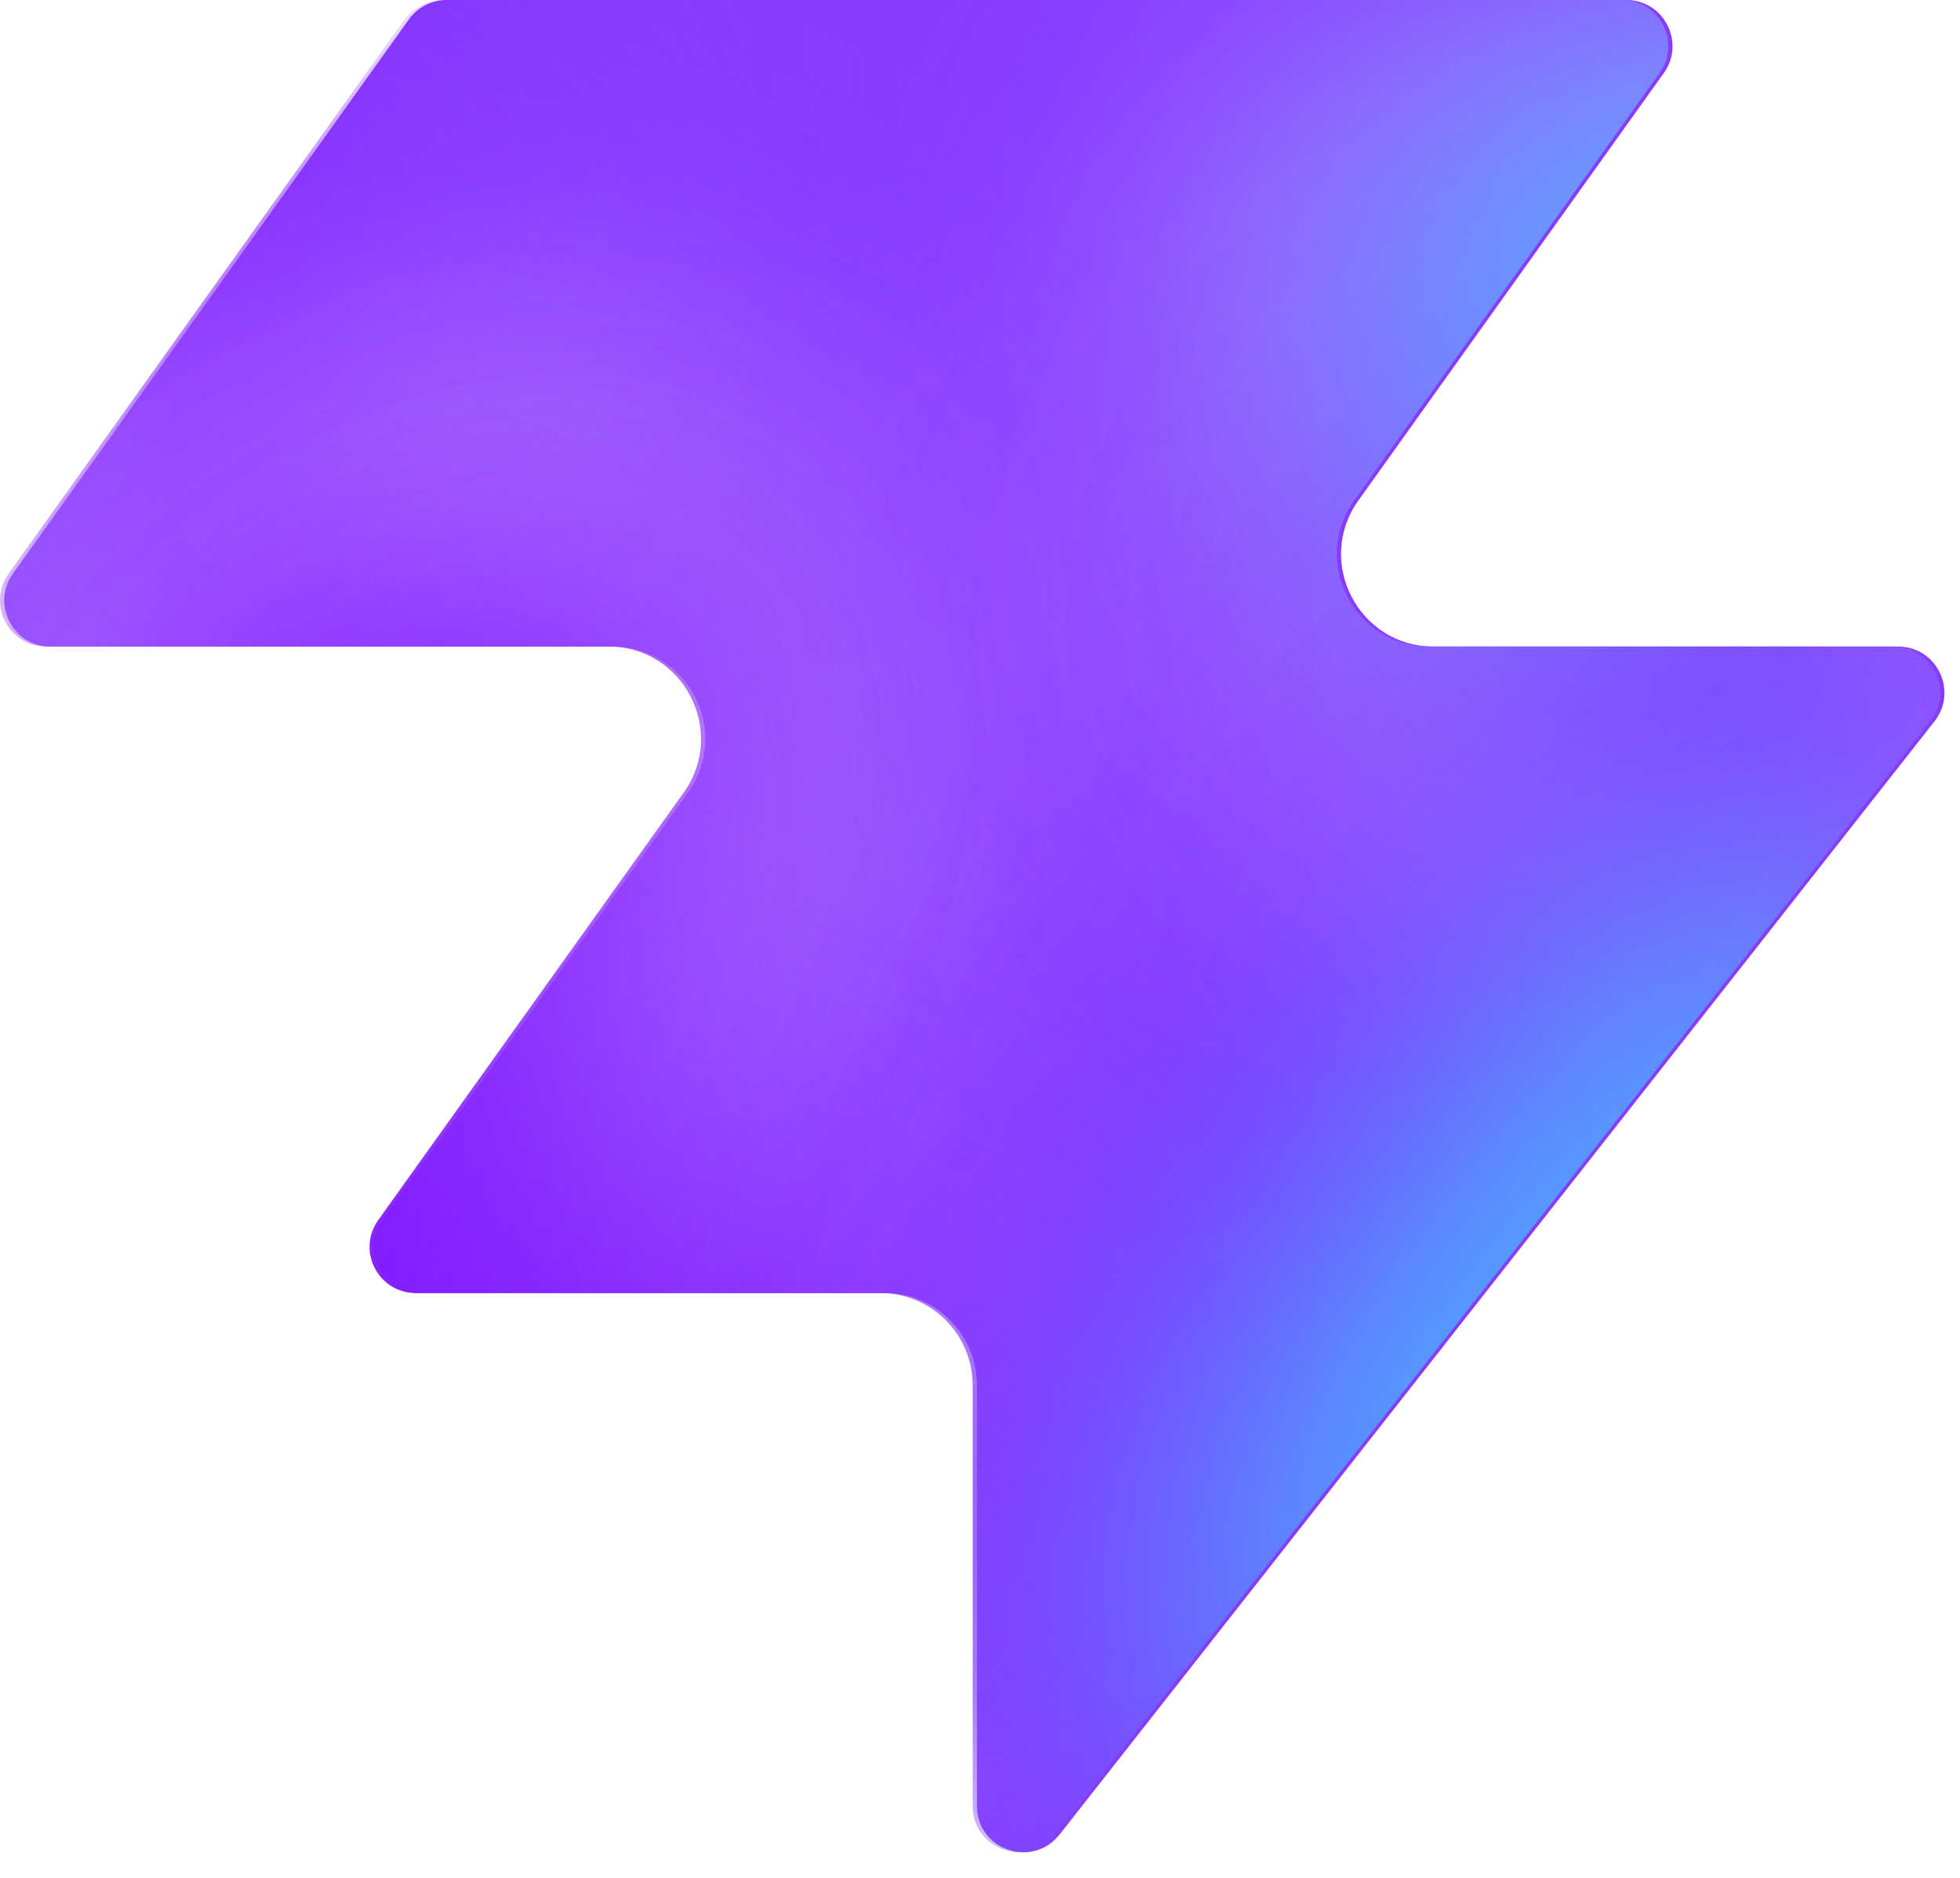
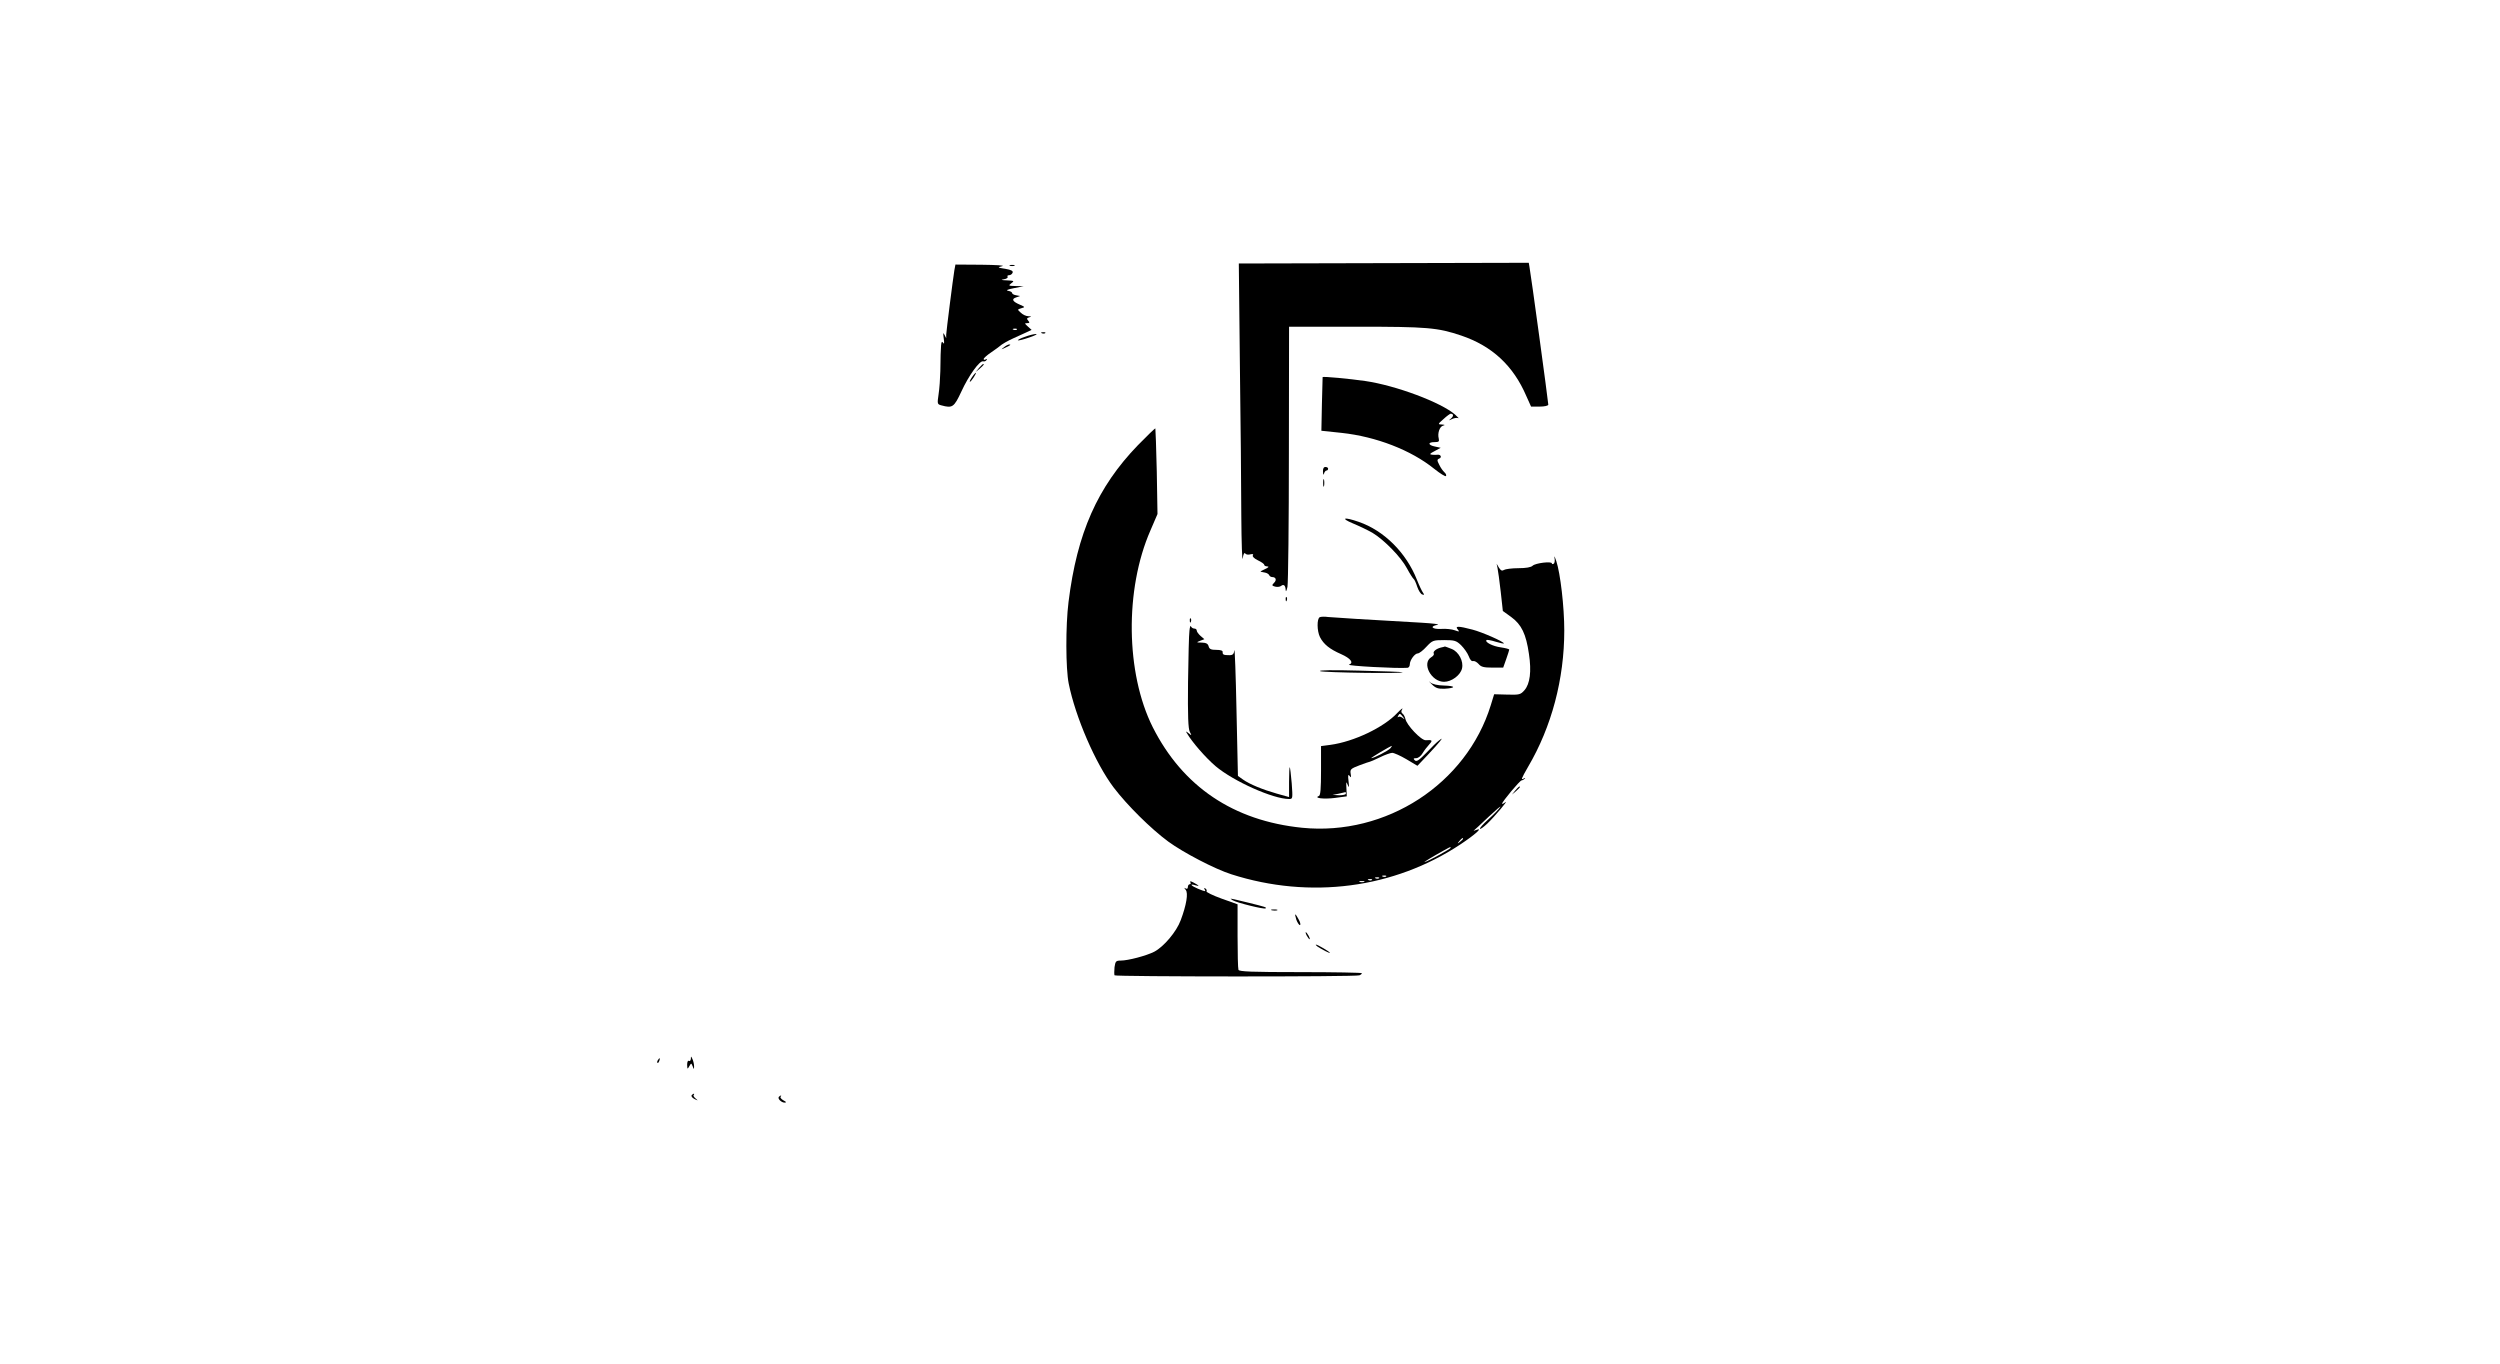
- <svg xmlns="http://www.w3.org/2000/svg" width="48" height="46" fill="none" viewBox="0 0 48 46">
-   <path fill="#863bff" d="M25.946 44.938c-.664.845-2.021.375-2.021-.698V33.937a2.26 2.26 0 0 0-2.262-2.262H10.287c-.92 0-1.456-1.04-.92-1.788l7.48-10.471c1.07-1.497 0-3.578-1.842-3.578H1.237c-.92 0-1.456-1.04-.92-1.788L10.013.474c.214-.297.556-.474.92-.474h28.894c.92 0 1.456 1.04.92 1.788l-7.48 10.471c-1.07 1.498 0 3.579 1.842 3.579h11.377c.943 0 1.473 1.088.89 1.83L25.947 44.94z" style="fill:#863bff;fill:color(display-p3 .525 .23 1);fill-opacity:1" />
-   <mask id="a" width="48" height="46" x="0" y="0" maskUnits="userSpaceOnUse" style="mask-type:alpha">
-     <path fill="#000" d="M25.842 44.938c-.664.844-2.021.375-2.021-.698V33.937a2.26 2.26 0 0 0-2.262-2.262H10.183c-.92 0-1.456-1.04-.92-1.788l7.48-10.471c1.07-1.498 0-3.579-1.842-3.579H1.133c-.92 0-1.456-1.04-.92-1.787L9.91.473c.214-.297.556-.474.92-.474h28.894c.92 0 1.456 1.04.92 1.788l-7.48 10.471c-1.07 1.498 0 3.578 1.842 3.578h11.377c.943 0 1.473 1.088.89 1.832L25.843 44.94z" style="fill:#000;fill-opacity:1" />
-   </mask>
-   <g mask="url(#a)">
-     <g filter="url(#b)">
-       <ellipse cx="5.508" cy="14.704" fill="#ede6ff" rx="5.508" ry="14.704" style="fill:#ede6ff;fill:color(display-p3 .927 .903 1);fill-opacity:1" transform="matrix(.00324 1 1 -.00324 -4.47 31.516)" />
-     </g>
-     <g filter="url(#c)">
-       <ellipse cx="10.399" cy="29.851" fill="#ede6ff" rx="10.399" ry="29.851" style="fill:#ede6ff;fill:color(display-p3 .927 .903 1);fill-opacity:1" transform="matrix(.00324 1 1 -.00324 -39.328 7.883)" />
-     </g>
-     <g filter="url(#d)">
-       <ellipse cx="5.508" cy="30.487" fill="#7e14ff" rx="5.508" ry="30.487" style="fill:#7e14ff;fill:color(display-p3 .492 .077 1);fill-opacity:1" transform="rotate(89.814 -25.913 -14.639)scale(1 -1)" />
-     </g>
-     <g filter="url(#e)">
-       <ellipse cx="5.508" cy="30.599" fill="#7e14ff" rx="5.508" ry="30.599" style="fill:#7e14ff;fill:color(display-p3 .492 .077 1);fill-opacity:1" transform="rotate(89.814 -32.644 -3.334)scale(1 -1)" />
-     </g>
-     <g filter="url(#f)">
-       <ellipse cx="5.508" cy="30.599" fill="#7e14ff" rx="5.508" ry="30.599" style="fill:#7e14ff;fill:color(display-p3 .492 .077 1);fill-opacity:1" transform="matrix(.00324 1 1 -.00324 -34.34 30.47)" />
-     </g>
-     <g filter="url(#g)">
-       <ellipse cx="14.072" cy="22.078" fill="#ede6ff" rx="14.072" ry="22.078" style="fill:#ede6ff;fill:color(display-p3 .927 .903 1);fill-opacity:1" transform="rotate(93.35 24.506 48.493)scale(-1 1)" />
-     </g>
-     <g filter="url(#h)">
-       <ellipse cx="3.47" cy="21.501" fill="#7e14ff" rx="3.47" ry="21.501" style="fill:#7e14ff;fill:color(display-p3 .492 .077 1);fill-opacity:1" transform="rotate(89.009 28.708 47.59)scale(-1 1)" />
-     </g>
-     <g filter="url(#i)">
-       <ellipse cx="3.47" cy="21.501" fill="#7e14ff" rx="3.47" ry="21.501" style="fill:#7e14ff;fill:color(display-p3 .492 .077 1);fill-opacity:1" transform="rotate(89.009 28.708 47.59)scale(-1 1)" />
-     </g>
-     <g filter="url(#j)">
-       <ellipse cx=".387" cy="8.972" fill="#7e14ff" rx="4.407" ry="29.108" style="fill:#7e14ff;fill:color(display-p3 .492 .077 1);fill-opacity:1" transform="rotate(39.51 .387 8.972)" />
-     </g>
-     <g filter="url(#k)">
-       <ellipse cx="47.523" cy="-6.092" fill="#7e14ff" rx="4.407" ry="29.108" style="fill:#7e14ff;fill:color(display-p3 .492 .077 1);fill-opacity:1" transform="rotate(37.892 47.523 -6.092)" />
-     </g>
-     <g filter="url(#l)">
-       <ellipse cx="41.412" cy="6.333" fill="#47bfff" rx="5.971" ry="9.665" style="fill:#47bfff;fill:color(display-p3 .28 .748 1);fill-opacity:1" transform="rotate(37.892 41.412 6.333)" />
-     </g>
-     <g filter="url(#m)">
-       <ellipse cx="-1.879" cy="38.332" fill="#7e14ff" rx="4.407" ry="29.108" style="fill:#7e14ff;fill:color(display-p3 .492 .077 1);fill-opacity:1" transform="rotate(37.892 -1.88 38.332)" />
-     </g>
-     <g filter="url(#n)">
-       <ellipse cx="-1.879" cy="38.332" fill="#7e14ff" rx="4.407" ry="29.108" style="fill:#7e14ff;fill:color(display-p3 .492 .077 1);fill-opacity:1" transform="rotate(37.892 -1.88 38.332)" />
-     </g>
-     <g filter="url(#o)">
-       <ellipse cx="35.651" cy="29.907" fill="#7e14ff" rx="4.407" ry="29.108" style="fill:#7e14ff;fill:color(display-p3 .492 .077 1);fill-opacity:1" transform="rotate(37.892 35.651 29.907)" />
-     </g>
-     <g filter="url(#p)">
-       <ellipse cx="38.418" cy="32.4" fill="#47bfff" rx="5.971" ry="15.297" style="fill:#47bfff;fill:color(display-p3 .28 .748 1);fill-opacity:1" transform="rotate(37.892 38.418 32.4)" />
-     </g>
+ <svg xmlns="http://www.w3.org/2000/svg" version="1.0" width="1408pt" height="768pt" viewBox="0 0 1408 768" preserveAspectRatio="xMidYMid meet">
+   <g transform="translate(0,768) scale(0.1,-0.1)" fill="#000000" stroke="none">
+     <path d="M6983 5627 c4 -314 8 -697 8 -851 1 -155 5 -263 8 -241 3 23 9 35 14 28 4 -6 17 -9 29 -5 14 3 19 1 14 -6 -4 -6 8 -18 29 -28 19 -9 35 -20 35 -25 0 -5 8 -9 18 -9 11 -1 6 -6 -13 -15 -16 -7 -28 -14 -25 -15 3 -1 14 -3 25 -5 11 -2 21 -9 23 -14 2 -6 10 -11 17 -11 21 0 27 -17 10 -33 -13 -13 -12 -16 7 -21 12 -3 27 -1 33 4 15 12 25 3 26 -24 1 -12 5 -3 10 19 4 22 8 361 8 753 l1 712 379 0 c402 0 457 -5 591 -50 174 -59 293 -170 366 -340 l27 -60 48 0 c28 0 49 5 49 11 0 15 -100 749 -106 776 l-4 23 -817 -2 -816 -2 6 -569z" />
+     <path d="M5375 6158 c-8 -49 -45 -340 -46 -363 l0 -20 -10 20 c-7 15 -8 9 -4 -20 4 -29 3 -36 -4 -25 -11 16 -13 -5 -15 -160 -1 -41 -5 -100 -10 -131 -8 -54 -7 -56 16 -62 62 -17 71 -11 112 77 42 92 104 177 123 171 7 -2 15 1 19 7 4 7 3 8 -4 4 -7 -4 -12 -3 -12 2 0 5 19 22 43 38 23 16 44 31 47 34 10 10 46 31 80 46 19 9 50 23 68 31 l32 15 -21 19 c-19 17 -20 19 -4 19 14 0 15 3 6 14 -10 11 -8 15 6 19 14 4 13 5 -5 6 -13 0 -32 9 -43 20 -20 18 -20 18 3 25 22 6 22 7 -8 20 -42 18 -49 32 -21 41 l22 8 -22 4 c-13 2 -23 8 -23 13 0 5 -10 10 -22 12 -15 3 -3 8 32 15 l55 11 -44 1 c-42 1 -43 2 -25 16 18 13 16 14 -26 16 -31 1 -36 3 -17 6 15 2 25 9 22 14 -4 5 0 9 8 9 8 0 17 6 20 14 4 10 -7 16 -41 22 -45 7 -46 8 -17 15 17 4 -34 7 -117 8 l-147 1 -6 -32z m352 -334 c-3 -3 -12 -4 -19 -1 -8 3 -5 6 6 6 11 1 17 -2 13 -5z" />
+     <path d="M5688 6183 c6 -2 18 -2 25 0 6 3 1 5 -13 5 -14 0 -19 -2 -12 -5z" />
+     <path d="M5868 5803 c7 -3 16 -2 19 1 4 3 -2 6 -13 5 -11 0 -14 -3 -6 -6z" />
+     <path d="M5772 5783 c-24 -8 -41 -17 -39 -20 3 -2 31 5 63 16 33 11 50 20 39 20 -11 0 -39 -7 -63 -16z" />
+     <path d="M5654 5724 c-18 -14 -18 -14 6 -3 31 14 36 19 24 19 -6 0 -19 -7 -30 -16z" />
+     <path d="M5514 5608 l-19 -23 23 19 c21 18 27 26 19 26 -2 0 -12 -10 -23 -22z" />
+     <path d="M5483 5568 c-15 -20 -25 -38 -20 -38 3 0 12 11 21 25 17 26 16 35 -1 13z" />
+     <path d="M7449 5556 c0 0 -2 -69 -4 -152 l-3 -150 114 -12 c194 -21 391 -97 521 -202 34 -27 64 -46 67 -41 3 5 -1 14 -9 21 -8 7 -21 25 -29 42 -13 25 -13 30 -1 35 17 6 10 24 -8 22 -7 -1 -21 -1 -32 0 -16 2 -13 6 14 20 l35 19 -32 7 c-40 8 -42 25 -3 25 24 0 28 3 24 20 -8 30 5 68 25 73 12 3 10 5 -7 6 -24 1 -24 2 9 31 18 17 37 30 40 30 17 0 18 -14 2 -27 -15 -13 -15 -13 6 -3 12 6 28 8 35 5 6 -4 -1 5 -18 20 -79 69 -334 164 -505 189 -90 13 -238 27 -241 22z" />
+     <path d="M6409 5173 c-228 -236 -343 -495 -391 -883 -17 -135 -16 -376 1 -460 38 -189 151 -450 253 -585 76 -100 209 -232 308 -305 85 -62 261 -154 355 -184 443 -142 916 -80 1291 169 84 56 128 96 89 81 -11 -4 -17 -6 -15 -4 3 2 41 37 84 78 44 41 73 66 65 54 -8 -12 -38 -43 -67 -69 -29 -26 -50 -50 -47 -53 3 -3 21 10 41 29 43 41 126 140 101 120 -9 -7 -17 -11 -17 -7 0 11 100 131 110 131 4 0 12 4 17 9 5 5 3 6 -4 2 -19 -11 -16 -3 23 65 133 226 204 495 204 768 0 133 -22 322 -45 391 -8 25 -12 33 -10 18 3 -15 1 -30 -5 -33 -5 -3 -10 -3 -10 2 0 13 -92 2 -108 -13 -9 -9 -37 -14 -80 -14 -37 0 -74 -5 -82 -10 -11 -7 -18 -3 -28 13 l-13 22 5 -24 c3 -13 11 -73 18 -133 l12 -109 47 -34 c58 -42 84 -96 100 -208 15 -99 6 -168 -25 -204 -22 -25 -28 -27 -97 -25 l-74 2 -19 -62 c-137 -443 -589 -737 -1062 -690 -387 39 -673 232 -842 567 -152 304 -158 775 -13 1107 l40 93 -4 239 c-3 132 -7 241 -8 243 -2 2 -46 -41 -98 -94z m1831 -2217 c0 -2 -8 -10 -17 -17 -16 -13 -17 -12 -4 4 13 16 21 21 21 13z m-70 -51 c0 -6 -120 -72 -145 -80 -11 -4 16 14 60 39 85 48 85 49 85 41z m-363 -161 c-3 -3 -12 -4 -19 -1 -8 3 -5 6 6 6 11 1 17 -2 13 -5z m-40 -10 c-3 -3 -12 -4 -19 -1 -8 3 -5 6 6 6 11 1 17 -2 13 -5z m-40 -10 c-3 -3 -12 -4 -19 -1 -8 3 -5 6 6 6 11 1 17 -2 13 -5z m-44 -11 c-7 -2 -19 -2 -25 0 -7 3 -2 5 12 5 14 0 19 -2 13 -5z" />
+     <path d="M7451 5023 c1 -17 3 -21 6 -10 2 9 9 17 14 17 5 0 9 5 9 10 0 6 -7 10 -15 10 -10 0 -15 -9 -14 -27z" />
+     <path d="M7452 4960 c0 -19 2 -27 5 -17 2 9 2 25 0 35 -3 9 -5 1 -5 -18z" />
+     <path d="M7620 4732 c36 -15 86 -39 110 -53 65 -39 161 -137 194 -200 16 -30 33 -56 37 -59 5 -3 14 -23 21 -45 7 -21 20 -41 28 -43 11 -4 13 -2 5 9 -6 8 -22 41 -35 74 -60 152 -185 277 -328 326 -83 29 -106 22 -32 -9z" />
+     <path d="M7241 4304 c0 -11 3 -14 6 -6 3 7 2 16 -1 19 -3 4 -6 -2 -5 -13z" />
+     <path d="M7433 4204 c-17 -8 -16 -78 1 -112 21 -41 55 -68 119 -96 54 -24 73 -49 45 -59 -21 -7 273 -23 330 -18 6 1 12 9 12 19 0 24 28 62 45 62 8 0 30 17 49 38 33 35 37 37 100 37 58 0 68 -3 95 -29 17 -17 36 -44 43 -62 7 -19 16 -30 24 -27 7 2 21 -5 31 -16 14 -17 29 -21 78 -21 l61 0 17 48 c9 26 17 50 17 53 0 4 -21 9 -47 13 -46 6 -92 30 -81 41 2 3 26 -1 51 -9 26 -8 47 -12 47 -10 0 10 -123 64 -177 78 -80 21 -100 21 -83 1 11 -14 10 -14 -16 -5 -16 6 -50 10 -76 8 -52 -3 -69 14 -22 23 16 3 -24 8 -91 12 -306 17 -493 29 -525 32 -19 3 -41 2 -47 -1z" />
+     <path d="M6701 4184 c0 -11 3 -14 6 -6 3 7 2 16 -1 19 -3 4 -6 -2 -5 -13z" />
+     <path d="M6699 4128 c-3 -20 -6 -151 -8 -291 -2 -190 1 -261 10 -279 12 -22 11 -22 -6 -8 -17 13 -18 13 -10 0 29 -50 105 -137 161 -185 101 -85 324 -185 414 -185 21 0 21 2 15 88 -4 48 -9 89 -11 91 -2 2 -4 -34 -4 -82 l0 -86 -68 19 c-81 23 -154 53 -192 80 l-28 20 -8 367 c-4 203 -10 356 -12 341 -3 -22 -9 -28 -28 -28 -33 0 -39 3 -38 18 1 8 -12 12 -36 12 -29 0 -39 4 -43 20 -4 15 -14 20 -39 21 -31 0 -32 1 -9 10 l24 9 -22 19 c-11 10 -21 23 -21 30 0 6 -6 11 -14 11 -8 0 -16 6 -19 13 -2 6 -6 -4 -8 -25z" />
+     <path d="M8115 4033 c-27 -7 -46 -23 -40 -34 3 -5 -3 -14 -15 -21 -54 -34 1 -138 73 -138 42 0 92 37 101 75 10 40 -18 94 -58 110 -20 8 -37 14 -38 14 -2 -1 -12 -4 -23 -6z" />
+     <path d="M7435 3900 c19 -8 473 -15 464 -6 -2 2 -112 6 -244 9 -145 4 -232 3 -220 -3z" />
+     <path d="M8063 3827 c23 -23 36 -27 73 -26 66 4 63 16 -3 18 -38 1 -64 7 -78 18 -11 10 -8 5 8 -10z" />
+     <path d="M7869 3664 c-76 -81 -244 -161 -376 -179 l-53 -7 0 -138 c0 -102 -3 -140 -12 -143 -32 -12 28 -19 90 -11 l67 9 -2 45 c-2 38 -1 41 7 20 8 -20 9 -15 5 20 -4 34 -3 41 6 30 8 -12 10 -9 6 12 -4 25 0 29 50 48 29 11 56 20 58 20 3 0 28 11 57 25 28 14 60 25 69 25 10 0 46 -16 80 -36 l62 -37 56 59 c31 33 63 68 71 79 14 19 14 19 -5 5 -11 -8 -44 -40 -72 -70 -41 -42 -55 -52 -65 -42 -9 9 -8 12 8 12 11 0 27 12 36 28 9 15 26 37 38 50 20 22 17 26 -20 23 -25 -2 -109 86 -115 121 -3 12 -10 25 -16 29 -6 4 -8 12 -5 18 12 19 1 12 -25 -15z m32 -21 c12 -16 12 -17 -2 -6 -9 7 -20 9 -24 5 -5 -4 -5 -1 -1 6 9 16 11 15 27 -5z m-70 -177 c-12 -14 -93 -56 -108 -56 -7 0 106 68 116 69 2 1 -2 -5 -8 -13z m-251 -256 c0 -5 -17 -9 -37 -9 l-38 2 35 7 c19 4 36 8 38 9 1 0 2 -3 2 -9z" />
+     <path d="M8534 3228 l-19 -23 23 19 c12 11 22 21 22 23 0 8 -8 2 -26 -19z" />
+     <path d="M6704 2711 c4 -6 2 -11 -3 -11 -6 0 -11 -7 -11 -16 0 -9 -5 -12 -12 -8 -10 6 -10 5 0 -8 15 -18 4 -85 -28 -170 -24 -66 -96 -150 -149 -178 -45 -23 -148 -50 -189 -50 -27 0 -30 -4 -35 -37 -2 -21 -2 -41 0 -46 5 -8 1357 -9 1379 0 8 3 14 8 14 12 0 3 -155 6 -345 6 -278 0 -346 3 -350 13 -3 8 -5 94 -5 191 l0 178 -90 32 c-50 18 -88 37 -85 41 3 5 0 12 -6 16 -8 4 -9 3 -5 -4 9 -15 6 -15 -38 3 -40 17 -49 30 -13 19 26 -8 22 -2 -12 16 -15 8 -21 8 -17 1z" />
+     <path d="M6942 2610 c22 -14 179 -53 186 -46 6 6 0 8 -93 31 -116 28 -113 28 -93 15z" />
+     <path d="M7163 2553 c9 -2 23 -2 30 0 6 3 -1 5 -18 5 -16 0 -22 -2 -12 -5z" />
+     <path d="M7301 2500 c6 -16 15 -30 20 -30 5 0 3 14 -6 30 -9 17 -17 30 -20 30 -2 0 1 -13 6 -30z" />
+     <path d="M7360 2410 c6 -11 13 -20 16 -20 2 0 0 9 -6 20 -6 11 -13 20 -16 20 -2 0 0 -9 6 -20z" />
+     <path d="M7420 2349 c26 -17 70 -40 70 -35 0 5 -69 46 -78 46 -4 0 0 -5 8 -11z" />
+     <path d="M3891 1717 c-1 -10 -5 -15 -11 -12 -6 4 -10 -6 -10 -22 1 -26 2 -26 12 -8 11 19 11 19 19 0 7 -20 8 -20 8 0 0 11 -4 29 -9 40 -8 18 -9 18 -9 2z" />
+     <path d="M3705 1709 c-4 -6 -5 -12 -2 -15 2 -3 7 2 10 11 7 17 1 20 -8 4z" />
+     <path d="M3895 1511 c-3 -6 5 -15 17 -21 21 -10 21 -10 6 3 -10 8 -15 17 -11 20 3 4 4 7 0 7 -3 0 -8 -4 -12 -9z" />
+     <path d="M4387 1503 c-10 -9 13 -33 32 -33 12 1 10 4 -7 13 -12 7 -19 16 -16 20 4 4 5 7 2 7 -2 0 -8 -3 -11 -7z" />
  </g>
-   <defs>
-     <filter id="b" width="60.045" height="41.654" x="-19.77" y="16.149" color-interpolation-filters="sRGB" filterUnits="userSpaceOnUse">
-       <feFlood flood-opacity="0" result="BackgroundImageFix" />
-       <feBlend in="SourceGraphic" in2="BackgroundImageFix" result="shape" />
-       <feGaussianBlur result="effect1_foregroundBlur_2002_17158" stdDeviation="7.659" />
-     </filter>
-     <filter id="c" width="90.34" height="51.437" x="-54.613" y="-7.533" color-interpolation-filters="sRGB" filterUnits="userSpaceOnUse">
-       <feFlood flood-opacity="0" result="BackgroundImageFix" />
-       <feBlend in="SourceGraphic" in2="BackgroundImageFix" result="shape" />
-       <feGaussianBlur result="effect1_foregroundBlur_2002_17158" stdDeviation="7.659" />
-     </filter>
-     <filter id="d" width="79.355" height="29.4" x="-49.64" y="2.03" color-interpolation-filters="sRGB" filterUnits="userSpaceOnUse">
-       <feFlood flood-opacity="0" result="BackgroundImageFix" />
-       <feBlend in="SourceGraphic" in2="BackgroundImageFix" result="shape" />
-       <feGaussianBlur result="effect1_foregroundBlur_2002_17158" stdDeviation="4.596" />
-     </filter>
-     <filter id="e" width="79.579" height="29.4" x="-45.045" y="20.029" color-interpolation-filters="sRGB" filterUnits="userSpaceOnUse">
-       <feFlood flood-opacity="0" result="BackgroundImageFix" />
-       <feBlend in="SourceGraphic" in2="BackgroundImageFix" result="shape" />
-       <feGaussianBlur result="effect1_foregroundBlur_2002_17158" stdDeviation="4.596" />
-     </filter>
-     <filter id="f" width="79.579" height="29.4" x="-43.513" y="21.178" color-interpolation-filters="sRGB" filterUnits="userSpaceOnUse">
-       <feFlood flood-opacity="0" result="BackgroundImageFix" />
-       <feBlend in="SourceGraphic" in2="BackgroundImageFix" result="shape" />
-       <feGaussianBlur result="effect1_foregroundBlur_2002_17158" stdDeviation="4.596" />
-     </filter>
-     <filter id="g" width="74.749" height="58.852" x="15.756" y="-17.901" color-interpolation-filters="sRGB" filterUnits="userSpaceOnUse">
-       <feFlood flood-opacity="0" result="BackgroundImageFix" />
-       <feBlend in="SourceGraphic" in2="BackgroundImageFix" result="shape" />
-       <feGaussianBlur result="effect1_foregroundBlur_2002_17158" stdDeviation="7.659" />
-     </filter>
-     <filter id="h" width="61.377" height="25.362" x="23.548" y="2.284" color-interpolation-filters="sRGB" filterUnits="userSpaceOnUse">
-       <feFlood flood-opacity="0" result="BackgroundImageFix" />
-       <feBlend in="SourceGraphic" in2="BackgroundImageFix" result="shape" />
-       <feGaussianBlur result="effect1_foregroundBlur_2002_17158" stdDeviation="4.596" />
-     </filter>
-     <filter id="i" width="61.377" height="25.362" x="23.548" y="2.284" color-interpolation-filters="sRGB" filterUnits="userSpaceOnUse">
-       <feFlood flood-opacity="0" result="BackgroundImageFix" />
-       <feBlend in="SourceGraphic" in2="BackgroundImageFix" result="shape" />
-       <feGaussianBlur result="effect1_foregroundBlur_2002_17158" stdDeviation="4.596" />
-     </filter>
-     <filter id="j" width="56.045" height="63.649" x="-27.636" y="-22.853" color-interpolation-filters="sRGB" filterUnits="userSpaceOnUse">
-       <feFlood flood-opacity="0" result="BackgroundImageFix" />
-       <feBlend in="SourceGraphic" in2="BackgroundImageFix" result="shape" />
-       <feGaussianBlur result="effect1_foregroundBlur_2002_17158" stdDeviation="4.596" />
-     </filter>
-     <filter id="k" width="54.814" height="64.646" x="20.116" y="-38.415" color-interpolation-filters="sRGB" filterUnits="userSpaceOnUse">
-       <feFlood flood-opacity="0" result="BackgroundImageFix" />
-       <feBlend in="SourceGraphic" in2="BackgroundImageFix" result="shape" />
-       <feGaussianBlur result="effect1_foregroundBlur_2002_17158" stdDeviation="4.596" />
-     </filter>
-     <filter id="l" width="33.541" height="35.313" x="24.641" y="-11.323" color-interpolation-filters="sRGB" filterUnits="userSpaceOnUse">
-       <feFlood flood-opacity="0" result="BackgroundImageFix" />
-       <feBlend in="SourceGraphic" in2="BackgroundImageFix" result="shape" />
-       <feGaussianBlur result="effect1_foregroundBlur_2002_17158" stdDeviation="4.596" />
-     </filter>
-     <filter id="m" width="54.814" height="64.646" x="-29.286" y="6.009" color-interpolation-filters="sRGB" filterUnits="userSpaceOnUse">
-       <feFlood flood-opacity="0" result="BackgroundImageFix" />
-       <feBlend in="SourceGraphic" in2="BackgroundImageFix" result="shape" />
-       <feGaussianBlur result="effect1_foregroundBlur_2002_17158" stdDeviation="4.596" />
-     </filter>
-     <filter id="n" width="54.814" height="64.646" x="-29.286" y="6.009" color-interpolation-filters="sRGB" filterUnits="userSpaceOnUse">
-       <feFlood flood-opacity="0" result="BackgroundImageFix" />
-       <feBlend in="SourceGraphic" in2="BackgroundImageFix" result="shape" />
-       <feGaussianBlur result="effect1_foregroundBlur_2002_17158" stdDeviation="4.596" />
-     </filter>
-     <filter id="o" width="54.814" height="64.646" x="8.244" y="-2.416" color-interpolation-filters="sRGB" filterUnits="userSpaceOnUse">
-       <feFlood flood-opacity="0" result="BackgroundImageFix" />
-       <feBlend in="SourceGraphic" in2="BackgroundImageFix" result="shape" />
-       <feGaussianBlur result="effect1_foregroundBlur_2002_17158" stdDeviation="4.596" />
-     </filter>
-     <filter id="p" width="39.409" height="43.623" x="18.713" y="10.588" color-interpolation-filters="sRGB" filterUnits="userSpaceOnUse">
-       <feFlood flood-opacity="0" result="BackgroundImageFix" />
-       <feBlend in="SourceGraphic" in2="BackgroundImageFix" result="shape" />
-       <feGaussianBlur result="effect1_foregroundBlur_2002_17158" stdDeviation="4.596" />
-     </filter>
-   </defs>
</svg>
